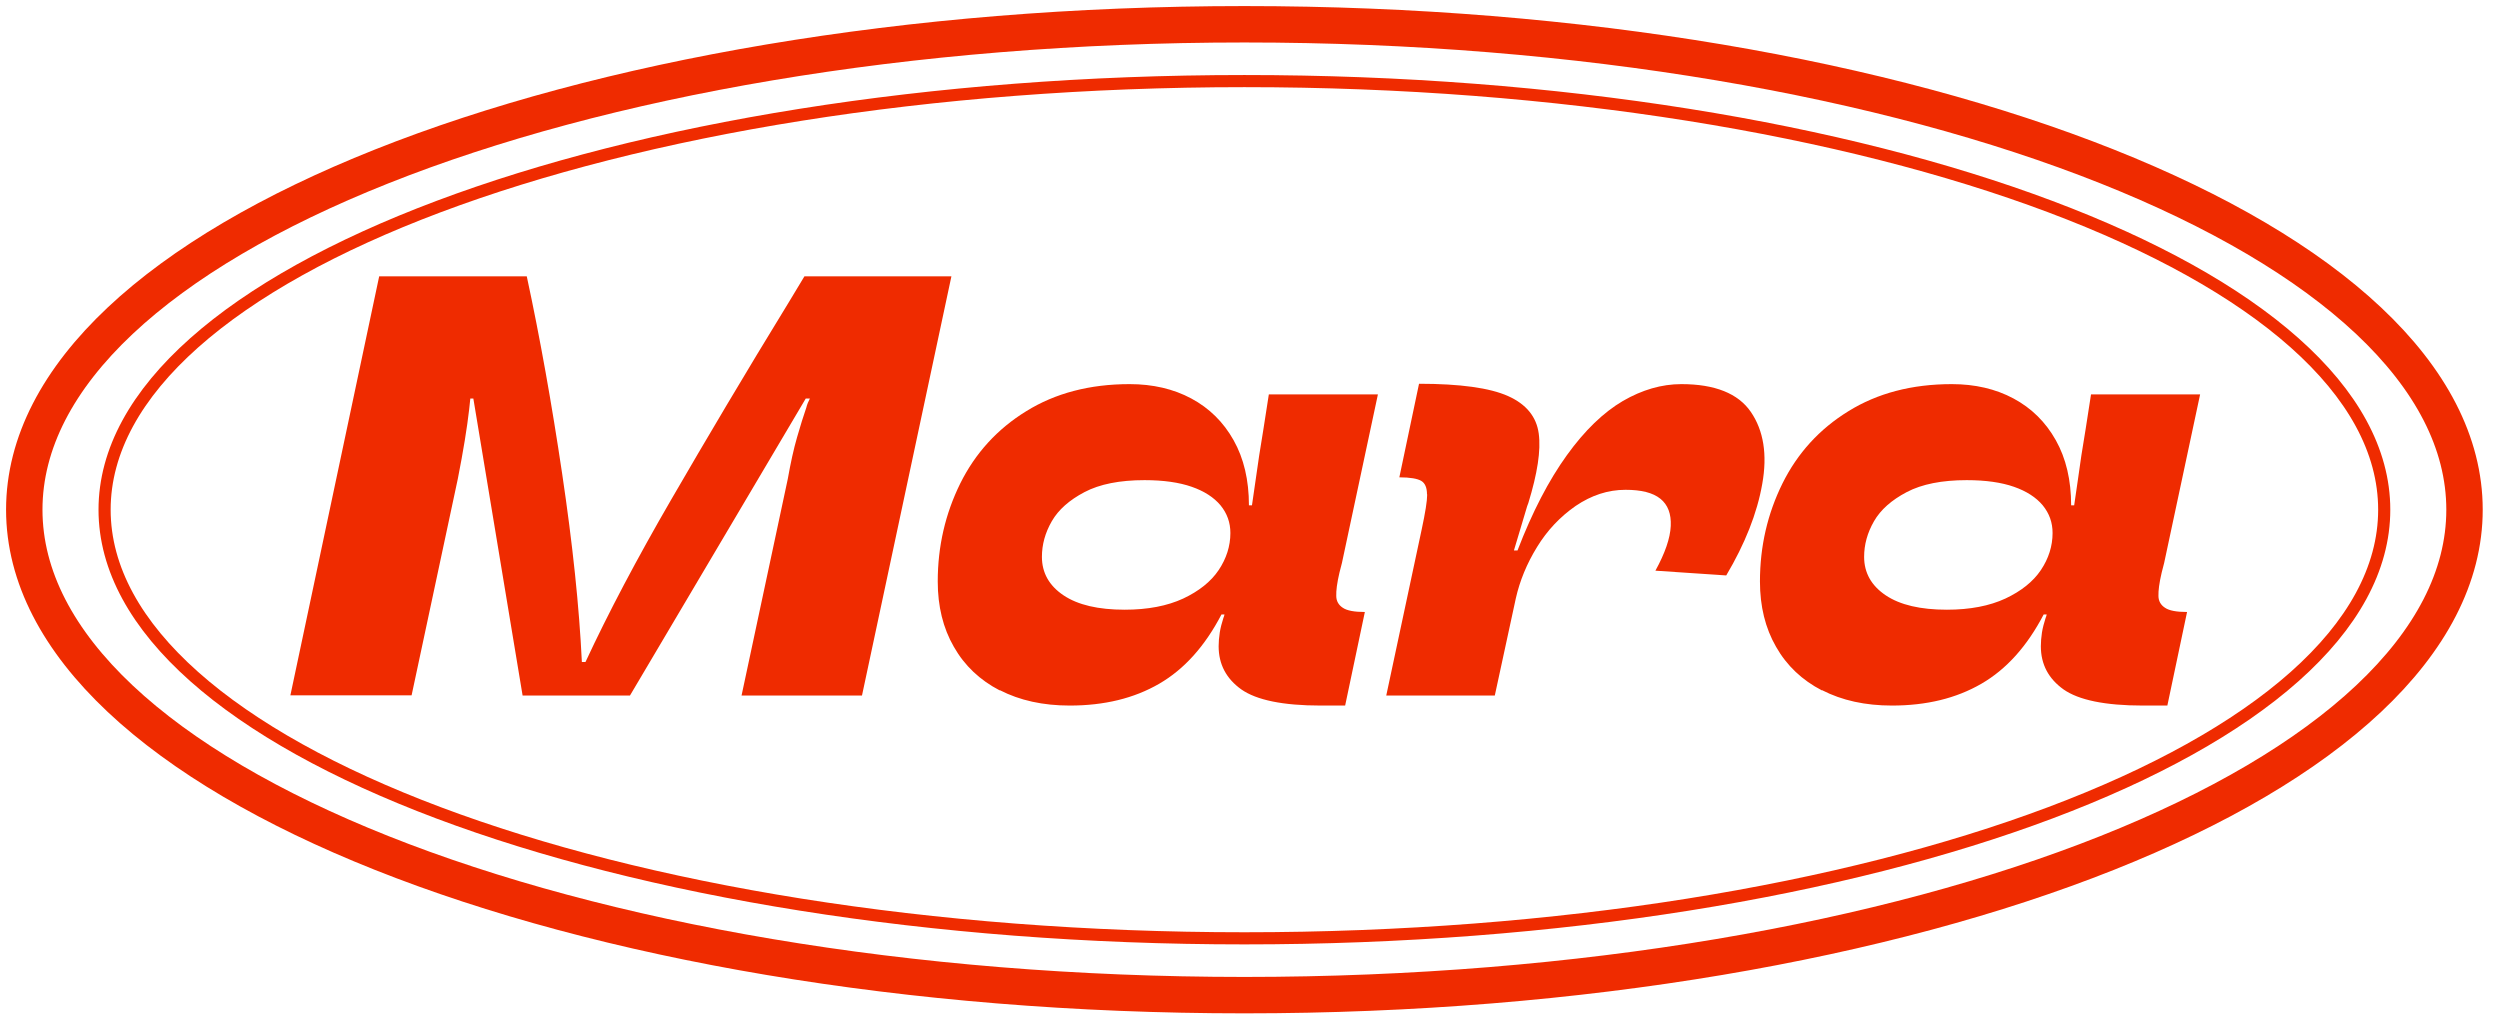
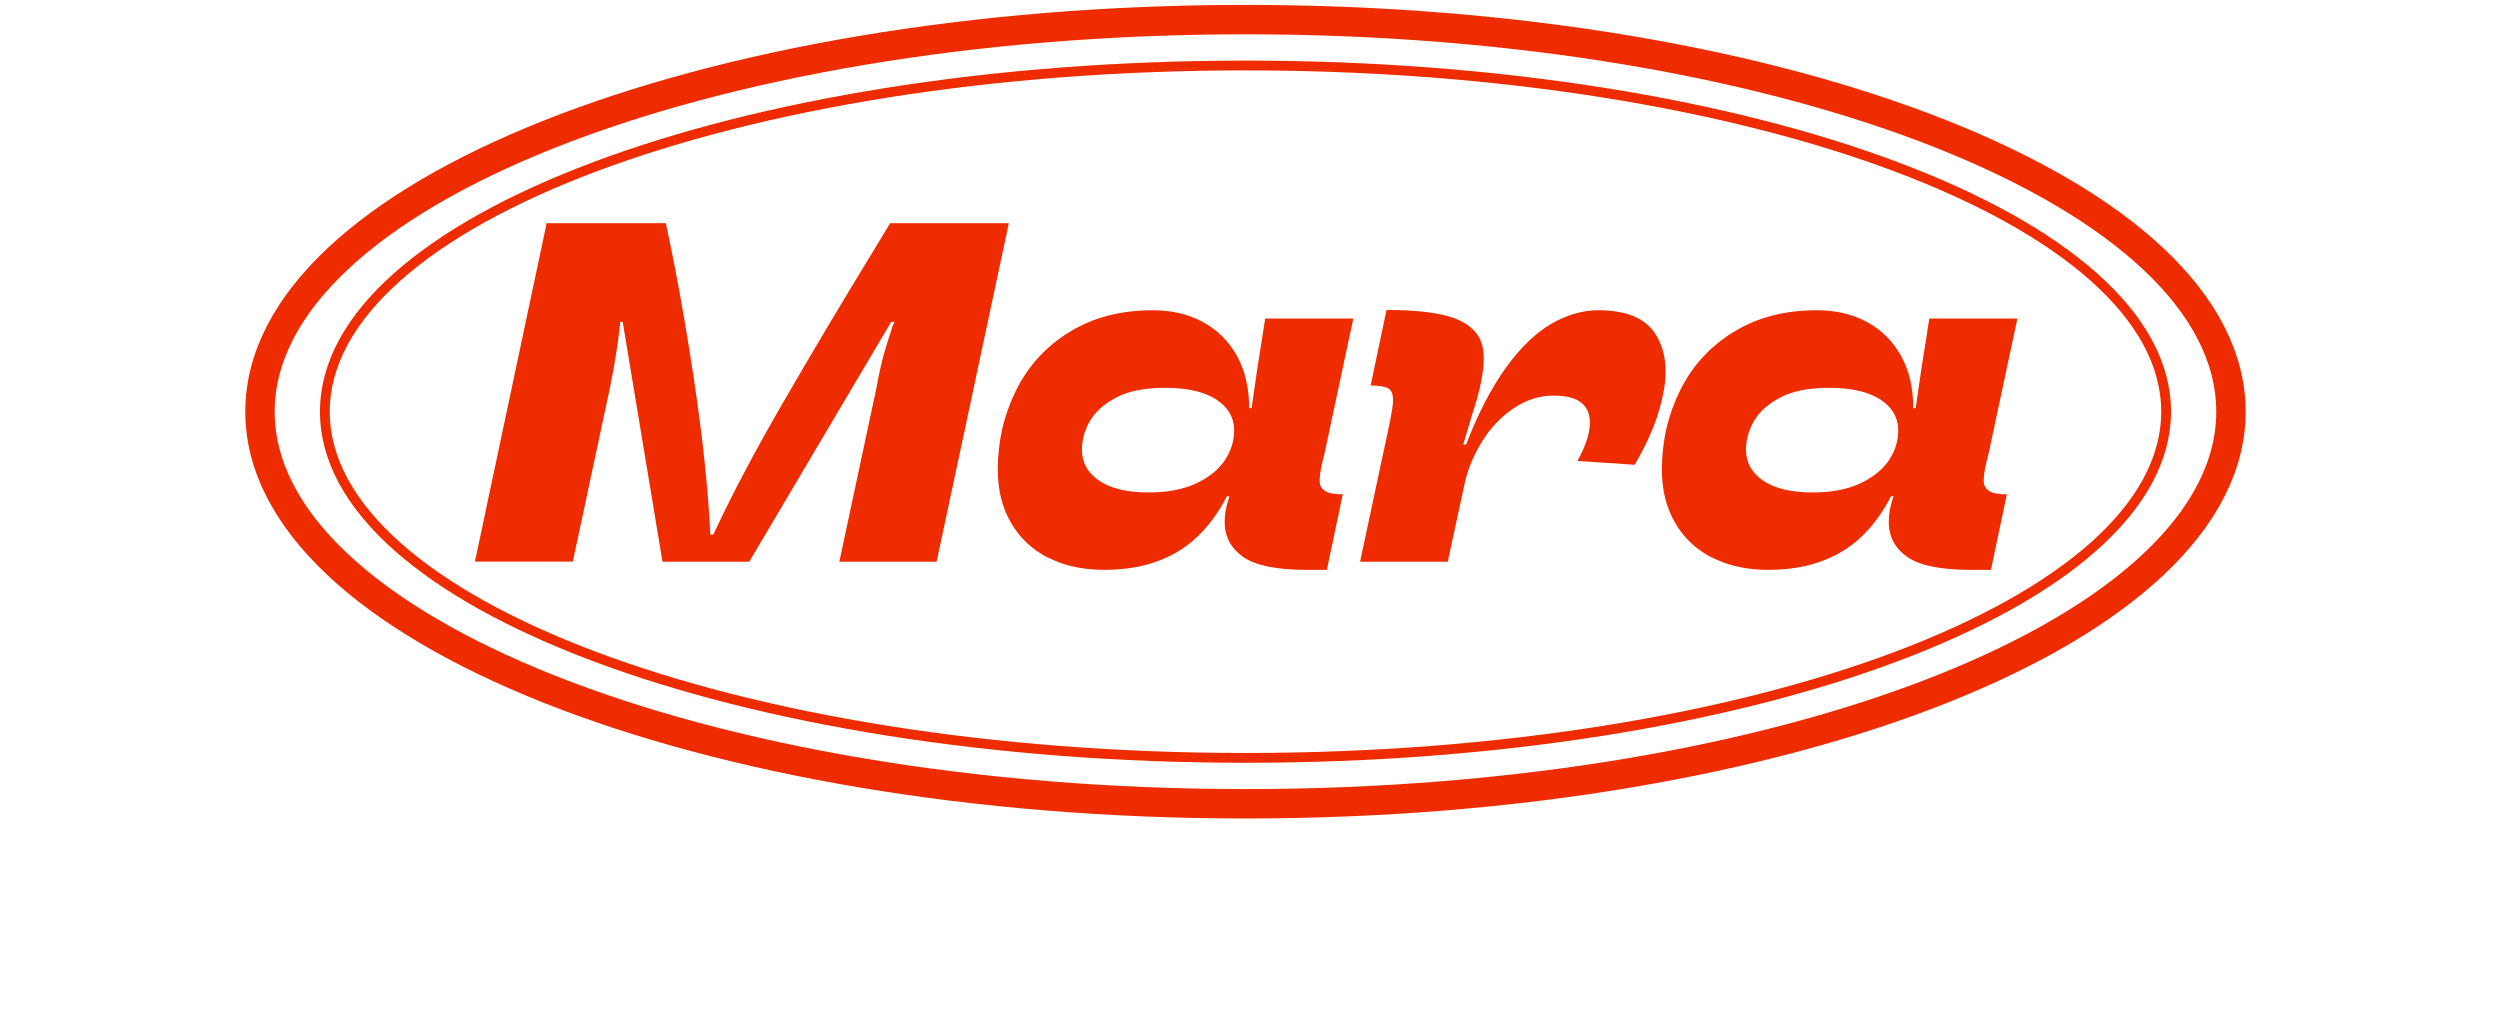
- <svg xmlns="http://www.w3.org/2000/svg" width="103" height="42" viewBox="0 0 103 42" fill="none">
+ <svg xmlns="http://www.w3.org/2000/svg" width="103" height="42" viewBox="0 0 103 52" fill="none">
  <path d="M15.624 11.386H21.703C22.249 13.922 22.733 16.638 23.162 19.525C23.591 22.412 23.864 24.995 23.973 27.274H24.122C25.058 25.261 26.236 23.029 27.657 20.578C29.077 18.128 30.684 15.413 32.502 12.447L33.142 11.386H39.198L35.514 28.655H30.552L32.456 19.736C32.573 19.08 32.697 18.503 32.838 18.019C32.978 17.535 33.103 17.129 33.22 16.794C33.252 16.661 33.306 16.536 33.368 16.419H33.197L25.955 28.655H21.531L19.502 16.419H19.377C19.361 16.552 19.346 16.7 19.33 16.864C19.244 17.621 19.088 18.581 18.862 19.728L16.958 28.647H11.964L15.624 11.378V11.386Z" fill="#EF2B00" />
  <path d="M41.187 28.444C40.376 28.023 39.743 27.43 39.299 26.649C38.854 25.877 38.635 24.98 38.635 23.957C38.635 22.506 38.948 21.164 39.564 19.915C40.181 18.674 41.086 17.676 42.28 16.942C43.474 16.201 44.894 15.826 46.54 15.826C47.492 15.826 48.343 16.021 49.084 16.419C49.825 16.817 50.403 17.387 50.824 18.136C51.246 18.885 51.456 19.782 51.456 20.82H51.581C51.683 20.142 51.776 19.463 51.878 18.768C51.979 18.159 52.112 17.317 52.276 16.248H56.77L55.288 23.193L55.186 23.591C55.085 24.02 55.046 24.34 55.054 24.55C55.054 24.769 55.155 24.933 55.327 25.042C55.498 25.159 55.803 25.214 56.232 25.214L55.42 29.069H54.406C52.853 29.069 51.769 28.842 51.144 28.405C50.52 27.96 50.208 27.367 50.208 26.626C50.208 26.447 50.223 26.259 50.255 26.056C50.286 25.861 50.34 25.659 50.403 25.463C50.419 25.432 50.434 25.378 50.45 25.315H50.325C49.646 26.618 48.795 27.57 47.758 28.171C46.72 28.772 45.495 29.069 44.074 29.069C42.974 29.069 42.014 28.858 41.195 28.436L41.187 28.444ZM48.749 24.66C49.396 24.355 49.888 23.965 50.208 23.489C50.528 23.013 50.692 22.498 50.692 21.96C50.692 21.53 50.559 21.156 50.286 20.82C50.013 20.493 49.615 20.235 49.1 20.056C48.585 19.876 47.937 19.782 47.157 19.782C46.135 19.782 45.307 19.946 44.683 20.274C44.059 20.602 43.606 21 43.333 21.476C43.06 21.952 42.927 22.436 42.927 22.943C42.927 23.598 43.224 24.129 43.817 24.527C44.41 24.925 45.253 25.12 46.337 25.12C47.289 25.12 48.093 24.964 48.749 24.66Z" fill="#EF2B00" />
  <path d="M58.792 20.368C58.792 20.095 58.714 19.907 58.558 19.814C58.402 19.72 58.097 19.666 57.653 19.666L58.464 15.811C60.158 15.811 61.383 15.982 62.132 16.318C62.881 16.653 63.302 17.168 63.396 17.863C63.49 18.557 63.341 19.509 62.967 20.727L62.92 20.852L62.374 22.678H62.522C63.131 21.093 63.809 19.79 64.551 18.76C65.292 17.73 66.065 16.989 66.861 16.521C67.657 16.06 68.46 15.826 69.272 15.826C70.653 15.826 71.613 16.209 72.136 16.973C72.659 17.738 72.822 18.729 72.604 19.939C72.393 21.148 71.894 22.404 71.121 23.708L68.203 23.512C68.601 22.787 68.811 22.178 68.835 21.671C68.858 21.172 68.718 20.797 68.406 20.547C68.094 20.297 67.618 20.18 66.97 20.18C66.244 20.18 65.565 20.407 64.918 20.844C64.278 21.289 63.747 21.85 63.326 22.537C62.904 23.224 62.616 23.926 62.452 24.652L61.586 28.655H57.114L58.574 21.811C58.722 21.117 58.8 20.641 58.8 20.368H58.792Z" fill="#EF2B00" />
  <path d="M75.062 28.444C74.25 28.023 73.618 27.43 73.174 26.649C72.729 25.877 72.51 24.98 72.51 23.957C72.51 22.506 72.822 21.164 73.439 19.915C74.055 18.674 74.96 17.676 76.154 16.942C77.348 16.201 78.769 15.826 80.415 15.826C81.367 15.826 82.218 16.021 82.959 16.419C83.7 16.817 84.278 17.387 84.699 18.136C85.121 18.885 85.331 19.782 85.331 20.82H85.456C85.558 20.142 85.651 19.463 85.752 18.768C85.854 18.159 85.987 17.317 86.15 16.248H90.645L89.163 23.193L89.061 23.591C88.96 24.02 88.921 24.34 88.928 24.55C88.928 24.769 89.03 24.933 89.202 25.042C89.373 25.159 89.678 25.214 90.107 25.214L89.295 29.069H88.281C86.728 29.069 85.643 28.842 85.019 28.405C84.395 27.96 84.083 27.367 84.083 26.626C84.083 26.447 84.098 26.259 84.129 26.056C84.161 25.861 84.215 25.659 84.278 25.463C84.293 25.432 84.309 25.378 84.325 25.315H84.2C83.521 26.618 82.67 27.57 81.632 28.171C80.594 28.772 79.369 29.069 77.949 29.069C76.849 29.069 75.889 28.858 75.07 28.436L75.062 28.444ZM82.623 24.66C83.271 24.355 83.763 23.965 84.083 23.489C84.403 23.013 84.566 22.498 84.566 21.96C84.566 21.53 84.434 21.156 84.161 20.82C83.888 20.493 83.49 20.235 82.975 20.056C82.46 19.876 81.812 19.782 81.031 19.782C80.009 19.782 79.182 19.946 78.558 20.274C77.934 20.602 77.481 21 77.208 21.476C76.935 21.952 76.802 22.436 76.802 22.943C76.802 23.598 77.099 24.129 77.692 24.527C78.285 24.925 79.127 25.12 80.212 25.12C81.164 25.12 81.968 24.964 82.623 24.66Z" fill="#EF2B00" />
  <path d="M51.269 38.659C77.205 38.659 98.23 30.753 98.23 21C98.23 11.247 77.205 3.341 51.269 3.341C25.334 3.341 4.309 11.247 4.309 21C4.309 30.753 25.334 38.659 51.269 38.659Z" stroke="#EF2B00" stroke-width="0.5" stroke-miterlimit="10" />
  <path d="M51.269 41C79.032 41 101.538 32.046 101.538 21C101.538 9.954 79.032 1 51.269 1C23.506 1 1 9.954 1 21C1 32.046 23.506 41 51.269 41Z" stroke="#EF2B00" stroke-width="1.5" stroke-miterlimit="10" />
</svg>
